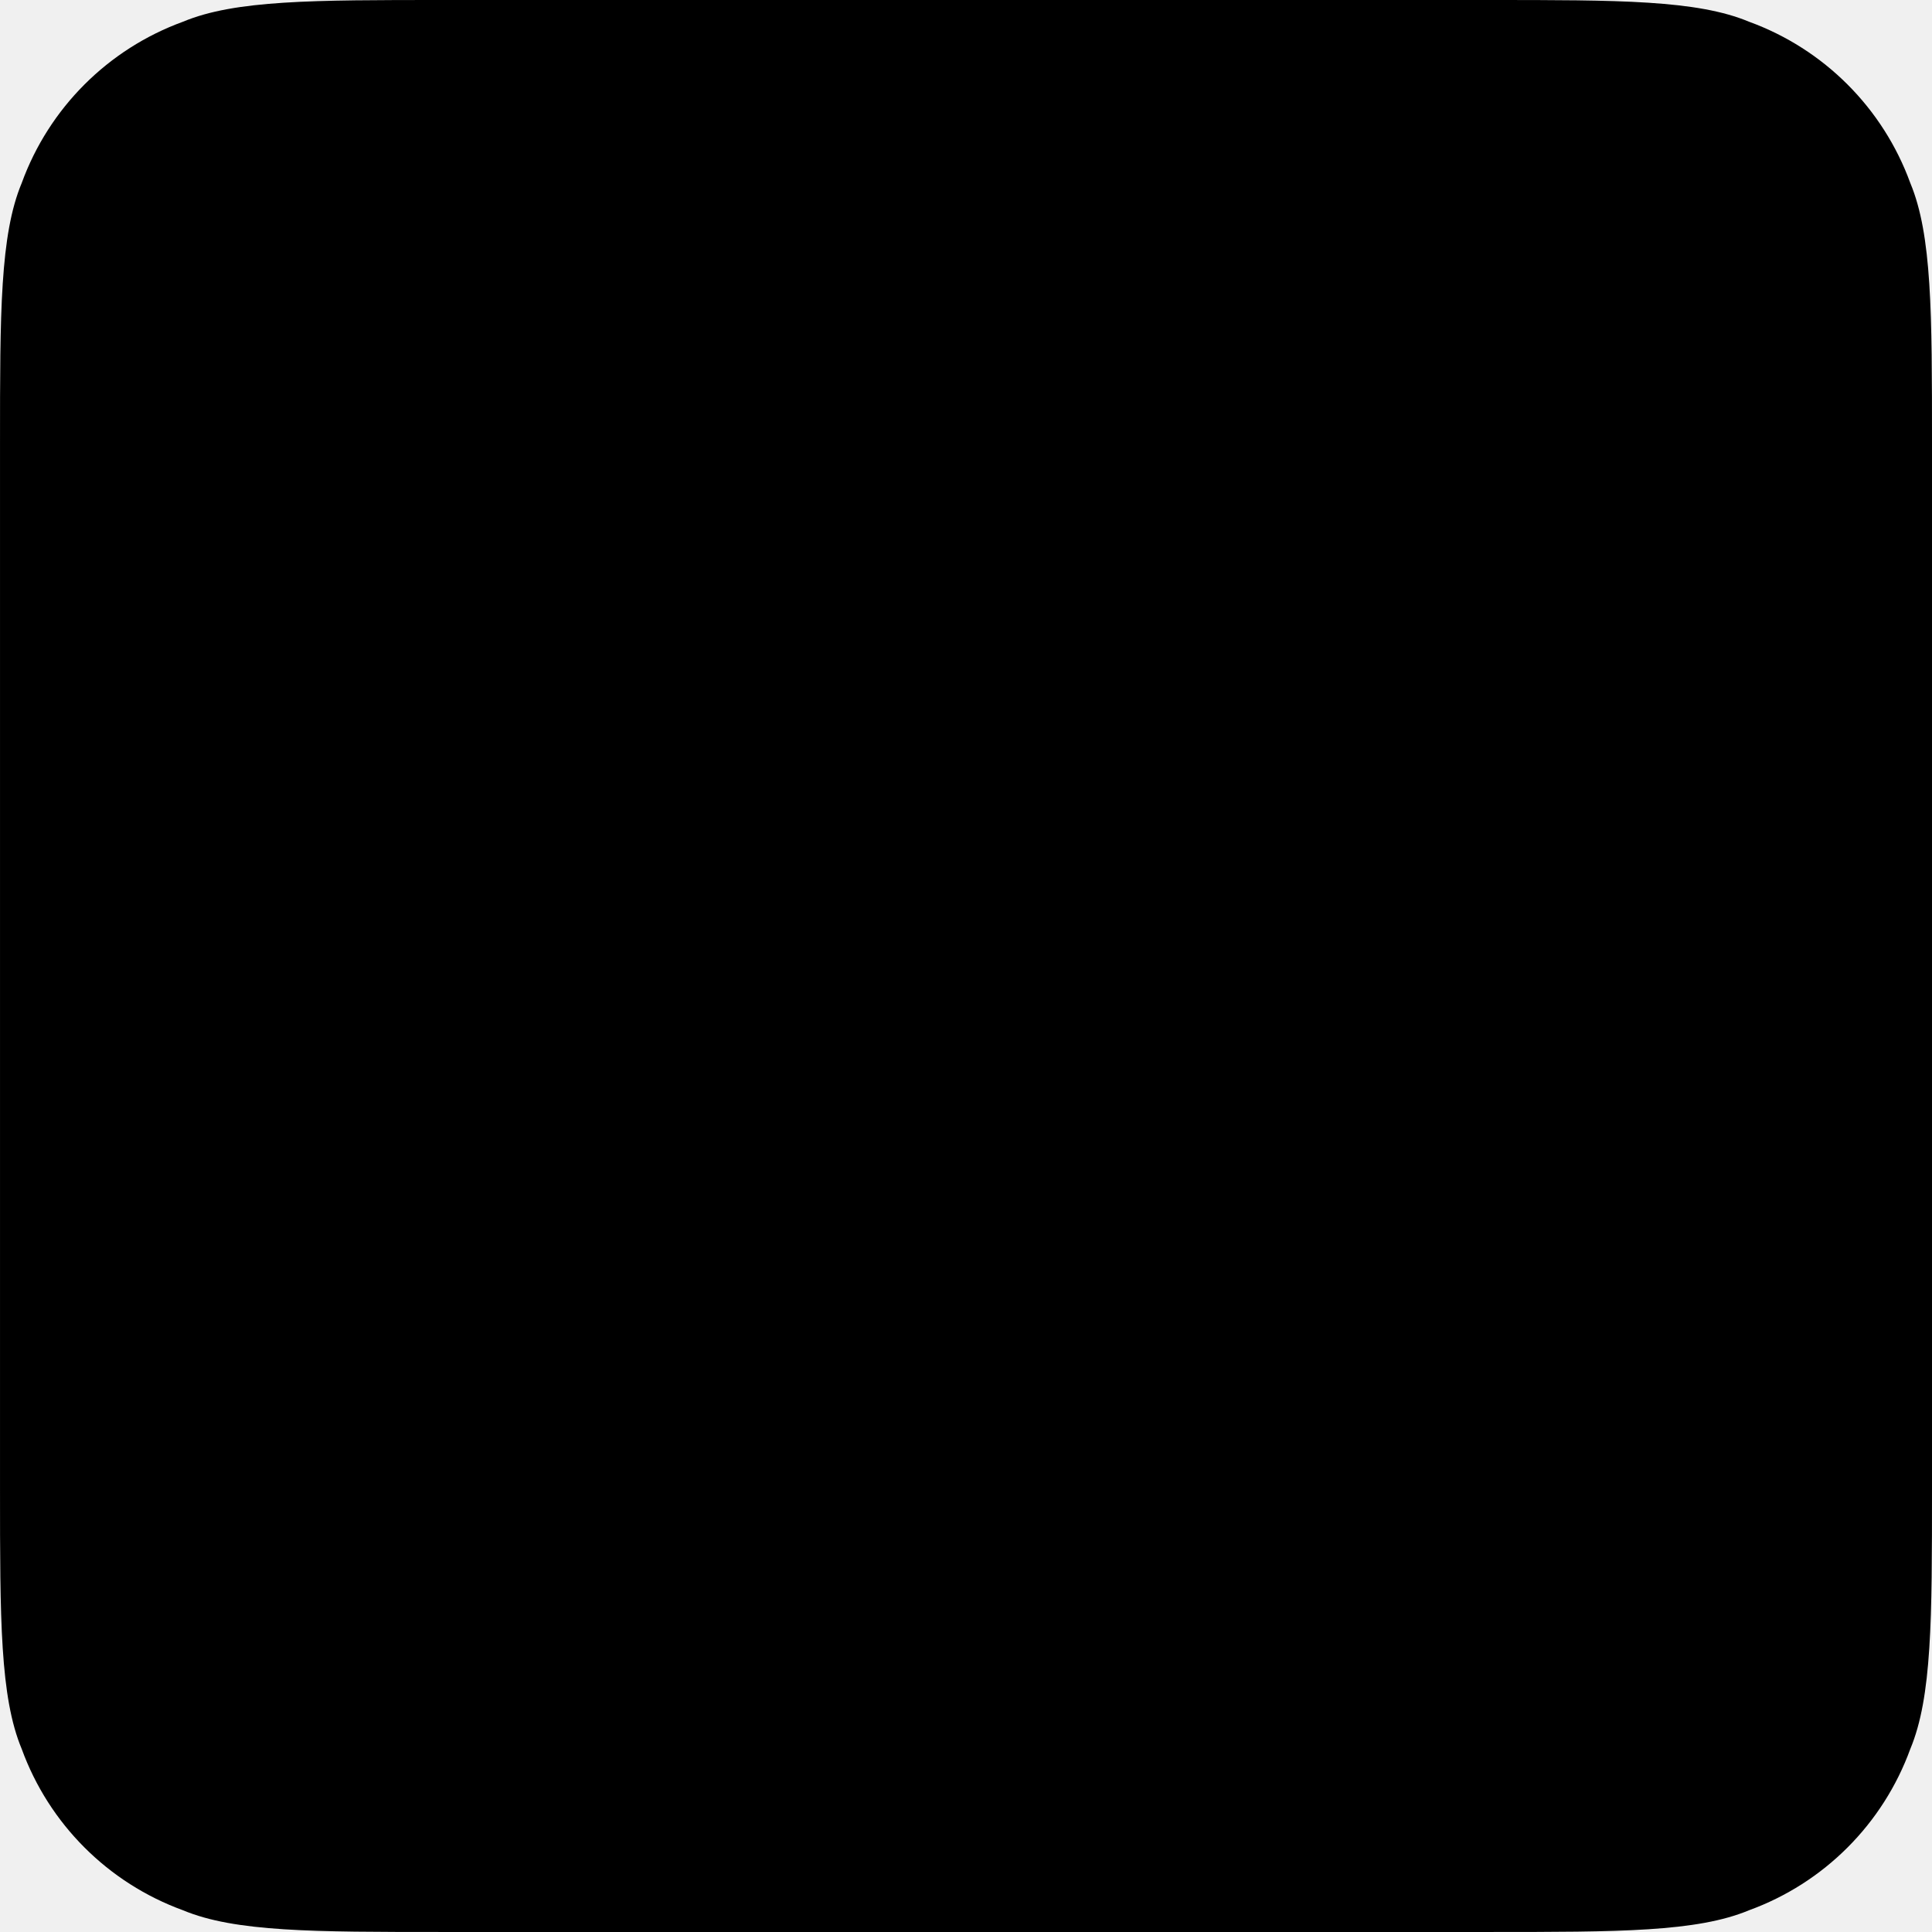
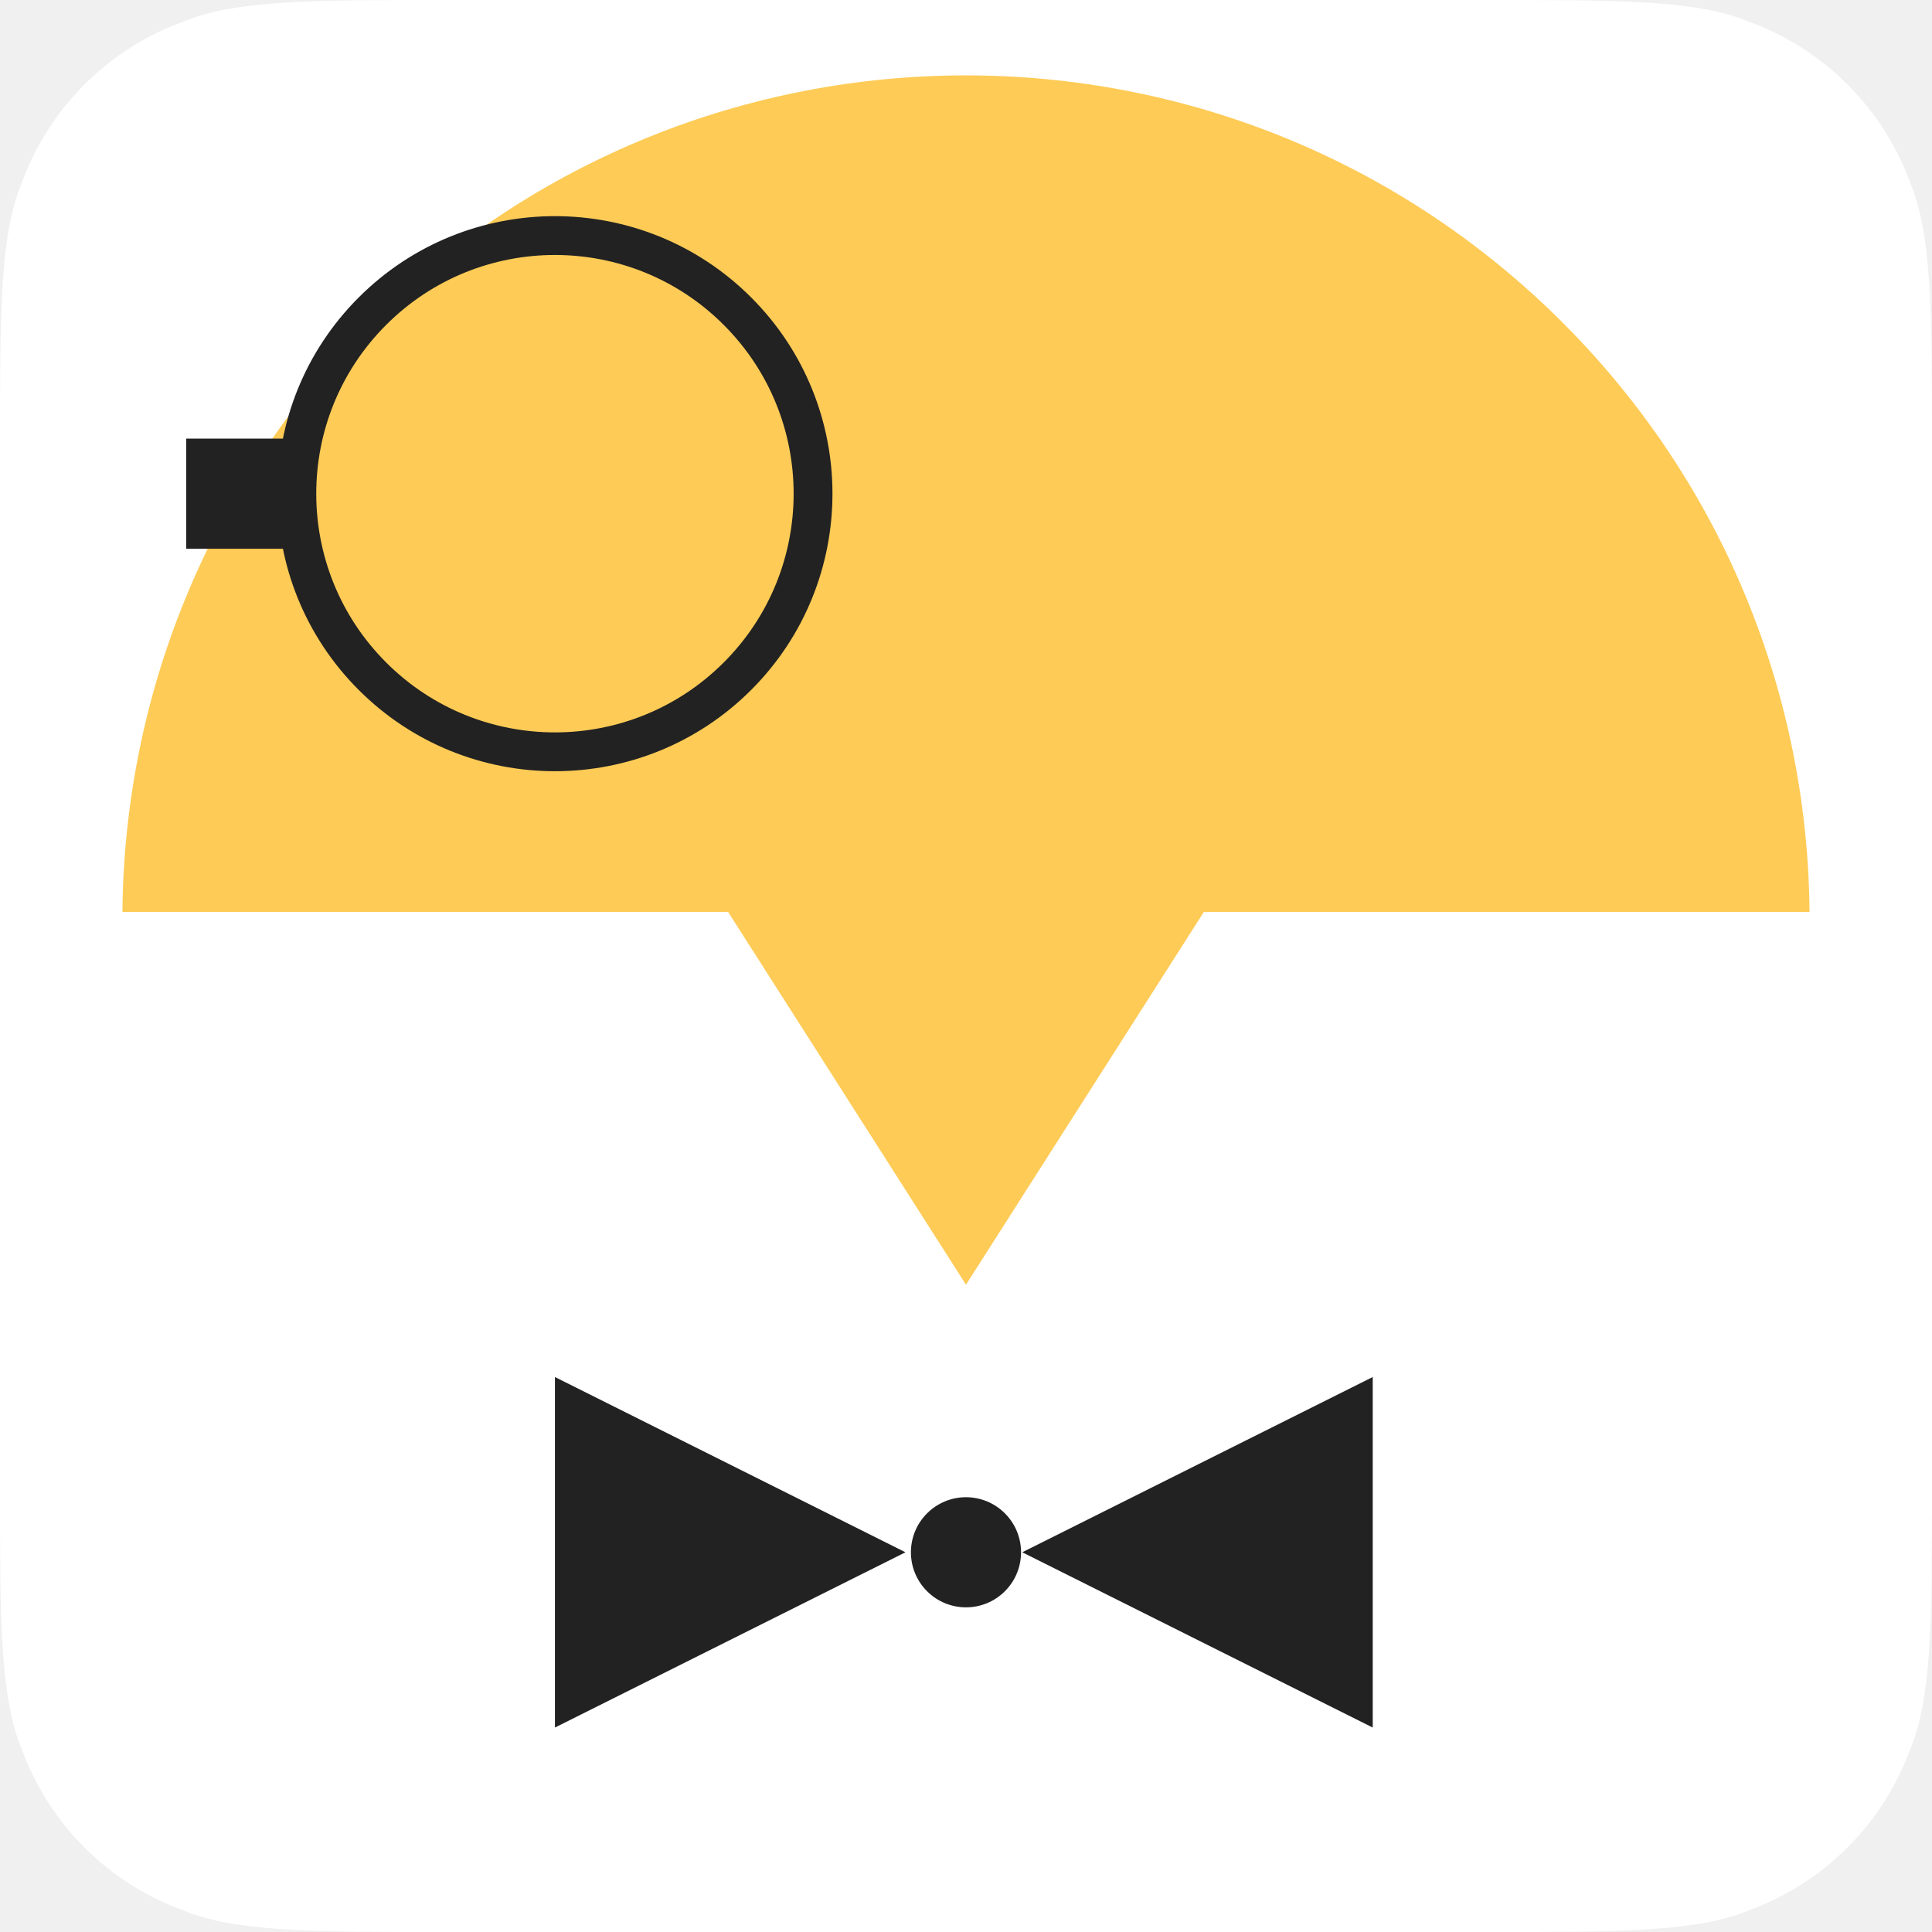
- <svg xmlns="http://www.w3.org/2000/svg" width="199.042pt" height="199.041pt" viewBox="0 0 199.042 199.041" version="1.1" id="svg23">
-   <defs id="defs6">
-     <g id="g6">
-       <g id="glyph-0-0">
-         <path d="m 58.625,-163.516 42,118.594 41.781,-118.594 h 44.25 V 0 h -33.812 v -44.703 l 3.375,-77.141 L 112.078,0 H 88.953 l -44.031,-121.734 3.375,77.031 V 0 H 14.594 v -163.516 z m 0,0" id="path1" />
-       </g>
-       <g id="glyph-0-1">
-         <path d="M 48.297,-57.609 V 0 H 14.594 v -163.516 h 63.797 c 12.281,0 23.078,2.246 32.391,6.734 9.32,4.492 16.488,10.875 21.5,19.156 5.02,8.273 7.531,17.684 7.531,28.234 0,16.023 -5.484,28.656 -16.453,37.906 -10.961,9.25 -26.137,13.875 -45.531,13.875 z m 0,-27.297 h 30.094 c 8.906,0 15.695,-2.094 20.375,-6.281 4.688,-4.195 7.031,-10.188 7.031,-17.969 0,-8.008 -2.359,-14.484 -7.078,-19.422 -4.719,-4.945 -11.234,-7.492 -19.547,-7.641 h -30.875 z m 0,0" id="path2" />
-       </g>
-       <g id="glyph-0-2">
-         <path d="M 75.125,-59.859 H 48.297 V 0 H 14.594 v -163.516 h 60.766 c 19.312,0 34.207,4.309 44.688,12.922 10.488,8.605 15.734,20.766 15.734,36.484 0,11.156 -2.418,20.465 -7.25,27.922 -4.824,7.449 -12.141,13.383 -21.953,17.797 l 35.375,66.812 V 0 H 105.797 Z M 48.297,-87.156 H 75.469 c 8.457,0 15.004,-2.148 19.641,-6.453 4.645,-4.301 6.969,-10.234 6.969,-17.797 0,-7.707 -2.188,-13.77 -6.563,-18.188 -4.375,-4.414 -11.094,-6.625 -20.156,-6.625 h -27.062 z m 0,0" id="path3" />
-       </g>
-       <g id="glyph-0-3">
-         <path d="m 50.422,0 h -33.688 v -163.516 h 33.688 z m 0,0" id="path4" />
-       </g>
-       <g id="glyph-0-4">
-         <path d="M 112.984,-66.828 H 48.297 V 0 H 14.594 V -163.516 H 121.062 v 27.297 H 48.297 V -94 h 64.688 z m 0,0" id="path5" />
-       </g>
-       <g id="glyph-0-5">
-         <path d="M 106.922,-33.688 H 47.844 L 36.609,0 H 0.781 l 60.875,-163.516 H 92.875 L 154.078,0 H 118.25 Z M 56.938,-60.984 h 40.875 L 77.266,-122.188 Z m 0,0" id="path6" />
-       </g>
-     </g>
-     <clipPath clipPathUnits="userSpaceOnUse" id="clipPath81">
-       <path d="M 0,0 H 1920 V 1080 H 0 Z" transform="matrix(1,0,0,-1,-891.0608,819.992)" id="path81" />
-     </clipPath>
-   </defs>
-   <g id="g76" transform="matrix(0.75,0,0,0.75,-10535.479,-235.7383)">
-     <path id="path77" d="M 906.12,844.262 H 1013.88 c 13.394,0 21.429,0 26.787,-2.237 7.722,-2.811 13.806,-8.895 16.617,-16.617 2.237,-5.357 2.237,-13.393 2.237,-26.786 v -107.761 c 0,-13.393 0,-21.429 -2.237,-26.786 -2.811,-7.723 -8.895,-13.807 -16.617,-16.617 -5.358,-2.236 -13.393,-2.236 -26.787,-2.236 H 906.12 c -13.393,0 -21.429,0 -26.786,2.236 -7.723,2.811 -13.806,8.895 -16.617,16.617 -2.237,5.357 -2.237,13.393 -2.237,26.786 v 107.761 c 0,13.393 0,21.429 2.237,26.786 2.811,7.723 8.895,13.806 16.617,16.617 5.357,2.237 13.393,2.237 26.786,2.237 z" style="fill:#ffffff icc-color(sRGB-IEC61966-2, 0.1, 1, 1, 1);fill-opacity:1;fill-rule:nonzero;stroke:none" transform="matrix(1.333333,0,0,-1.333333,12900,1440)" />
-   </g>
-   <g id="g77" transform="matrix(0.75,0,0,0.75,-10535.479,-235.7383)">
-     <path id="path78" d="m 960,836.494 c -22.253,0 -44.49,-8.49 -61.469,-25.469 -16.787,-16.787 -25.248,-38.718 -25.437,-60.719 h 173.812 c -0.189,22.001 -8.65,43.932 -25.437,60.719 -16.979,16.978 -39.216,25.469 -61.469,25.469 z" style="fill:#fdcb56 icc-color(sRGB-IEC61966-2, 0.1, 0.993, 0.795, 0.336);fill-opacity:1;fill-rule:nonzero;stroke:none" transform="matrix(1.333333,0,0,-1.333333,12900,1440)" />
-   </g>
-   <g id="g78" transform="matrix(0.75,0,0,0.75,-10535.479,-235.7383)">
-     <path id="path79" d="m 960,711.907 41.906,65.669 h -83.812 z" style="fill:#fdcb56 icc-color(sRGB-IEC61966-2, 0.1, 0.993, 0.795, 0.336);fill-opacity:1;fill-rule:nonzero;stroke:none" transform="matrix(1.333333,0,0,-1.333333,12900,1440)" />
-   </g>
-   <g id="g79" transform="matrix(0.75,0,0,0.75,-10535.479,-235.7383)">
-     <path id="path80" d="m 45.395,7.788 c 10.385,10.385 10.385,27.222 0,37.606 -10.385,10.385 -27.222,10.385 -37.606,0 -10.385,-10.385 -10.385,-27.222 0,-37.606 10.385,-10.385 27.222,-10.385 37.606,0 z" style="fill:none;stroke:#222222 icc-color(sRGB-IEC61966-2, 0.1, 0.133, 0.133, 0.133);stroke-width:4;stroke-linecap:butt;stroke-linejoin:miter;stroke-miterlimit:4;stroke-dasharray:none;stroke-opacity:1" transform="matrix(1.333333,0,0,1.333333,14088.081,346.6773)" clip-path="url(#clipPath81)" />
-   </g>
-   <g id="g81" transform="matrix(0.75,0,0,0.75,-10535.479,-235.7383)">
-     <path id="path82" d="m 879.664,787.728 h 11.345 v 11.345 H 879.664 Z" style="fill:#222222 icc-color(sRGB-IEC61966-2, 0.1, 0.133, 0.133, 0.133);fill-opacity:1;fill-rule:nonzero;stroke:none" transform="matrix(1.333333,0,0,-1.333333,12900,1440)" />
-   </g>
-   <g id="g82" transform="matrix(0.75,0,0,0.75,-10535.479,-235.7383)">
-     <path id="path83" d="m 964.011,688.349 c 2.215,-2.215 2.215,-5.807 0,-8.022 -2.215,-2.215 -5.807,-2.215 -8.022,0 -2.215,2.215 -2.215,5.807 0,8.022 2.215,2.215 5.807,2.215 8.022,0 z" style="fill:#222222 icc-color(sRGB-IEC61966-2, 0.1, 0.133, 0.133, 0.133);fill-opacity:1;fill-rule:nonzero;stroke:none" transform="matrix(1.333333,0,0,-1.333333,12900,1440)" />
-   </g>
-   <g id="g83" transform="matrix(0.75,0,0,0.75,-10535.479,-235.7383)">
-     <path id="path84" d="m 965.795,684.338 36.111,18.056 v -36.111 z" style="fill:#222222 icc-color(sRGB-IEC61966-2, 0.1, 0.133, 0.133, 0.133);fill-opacity:1;fill-rule:nonzero;stroke:none" transform="matrix(1.333333,0,0,-1.333333,12900,1440)" />
-   </g>
-   <g id="g84" transform="matrix(0.75,0,0,0.75,-10535.479,-235.7383)">
-     <path id="path85" d="M 953.764,684.338 917.652,702.394 V 666.283 Z" style="fill:#222222 icc-color(sRGB-IEC61966-2, 0.1, 0.133, 0.133, 0.133);fill-opacity:1;fill-rule:nonzero;stroke:none" transform="matrix(1.333333,0,0,-1.333333,12900,1440)" />
-   </g>
+ <svg xmlns="http://www.w3.org/2000/svg" width="199.039pt" height="199.043pt" viewBox="0 0 199.039 199.043" version="1.1" id="svg8">
+   <defs id="defs8" />
+   <path fill-rule="nonzero" fill="#ffffff" fill-opacity="1" d="m 45.641,-1e-6 H 153.402 c 13.391,0 21.426,0 26.785,2.238 7.723,2.809 13.805,8.895 16.617,16.617 2.234,5.355 2.234,13.391 2.234,26.785 V 153.402 c 0,13.391 0,21.426 -2.234,26.785 -2.812,7.723 -8.895,13.805 -16.617,16.617 -5.359,2.238 -13.395,2.238 -26.785,2.238 H 45.641 c -13.395,0 -21.43,0 -26.789,-2.238 -7.723,-2.812 -13.805,-8.895 -16.617,-16.617 C 9.9999988e-7,174.828 9.9999988e-7,166.793 9.9999988e-7,153.402 V 45.641 c 0,-13.395 0,-21.43 2.234,-26.785 2.812,-7.723 8.895,-13.809 16.617,-16.617 C 24.211,-9.9999997e-7 32.246,-9.9999997e-7 45.641,-10e-7 Z m 0,0" id="path1" />
+   <path fill-rule="nonzero" fill="#fdcb56" fill-opacity="1" d="m 99.52,7.766 c -22.254,0 -44.492,8.492 -61.469,25.469 -16.785,16.789 -25.25,38.719 -25.438,60.719 H 186.426 c -0.188,-22 -8.649,-43.93 -25.438,-60.719 -16.98,-16.977 -39.215,-25.469 -61.469,-25.469 z m 0,0" id="path2" />
+   <path fill-rule="nonzero" fill="#fdcb56" fill-opacity="1" d="M 99.52,132.355 141.426,66.687 H 57.613 Z m 0,0" id="path3" />
+   <path fill="none" stroke-width="4" stroke-linecap="butt" stroke-linejoin="miter" stroke="#222222" stroke-opacity="1" stroke-miterlimit="4" d="m 75.977,32.059 c 10.383,10.383 10.383,27.223 0,37.605 -10.387,10.387 -27.223,10.387 -37.609,0 -10.383,-10.383 -10.383,-27.223 0,-37.605 10.387,-10.387 27.223,-10.387 37.609,0 z m 0,0" id="path4" />
+   <path fill-rule="nonzero" fill="#222222" fill-opacity="1" d="m 19.184,56.535 h 11.344 v -11.348 h -11.344 z m 0,0" id="path5" />
+   <path fill-rule="nonzero" fill="#222222" fill-opacity="1" d="m 103.531,155.914 c 2.215,2.215 2.215,5.805 0,8.02 -2.215,2.215 -5.809,2.215 -8.023,0 -2.215,-2.215 -2.215,-5.805 0,-8.02 2.215,-2.219 5.809,-2.219 8.023,0 z m 0,0" id="path6" />
+   <path fill-rule="nonzero" fill="#222222" fill-opacity="1" d="m 105.316,159.922 36.109,-18.055 v 36.113 z m 0,0" id="path7" />
+   <path fill-rule="nonzero" fill="#222222" fill-opacity="1" d="m 93.285,159.922 -36.113,-18.055 v 36.113 z m 0,0" id="path8" />
</svg>
